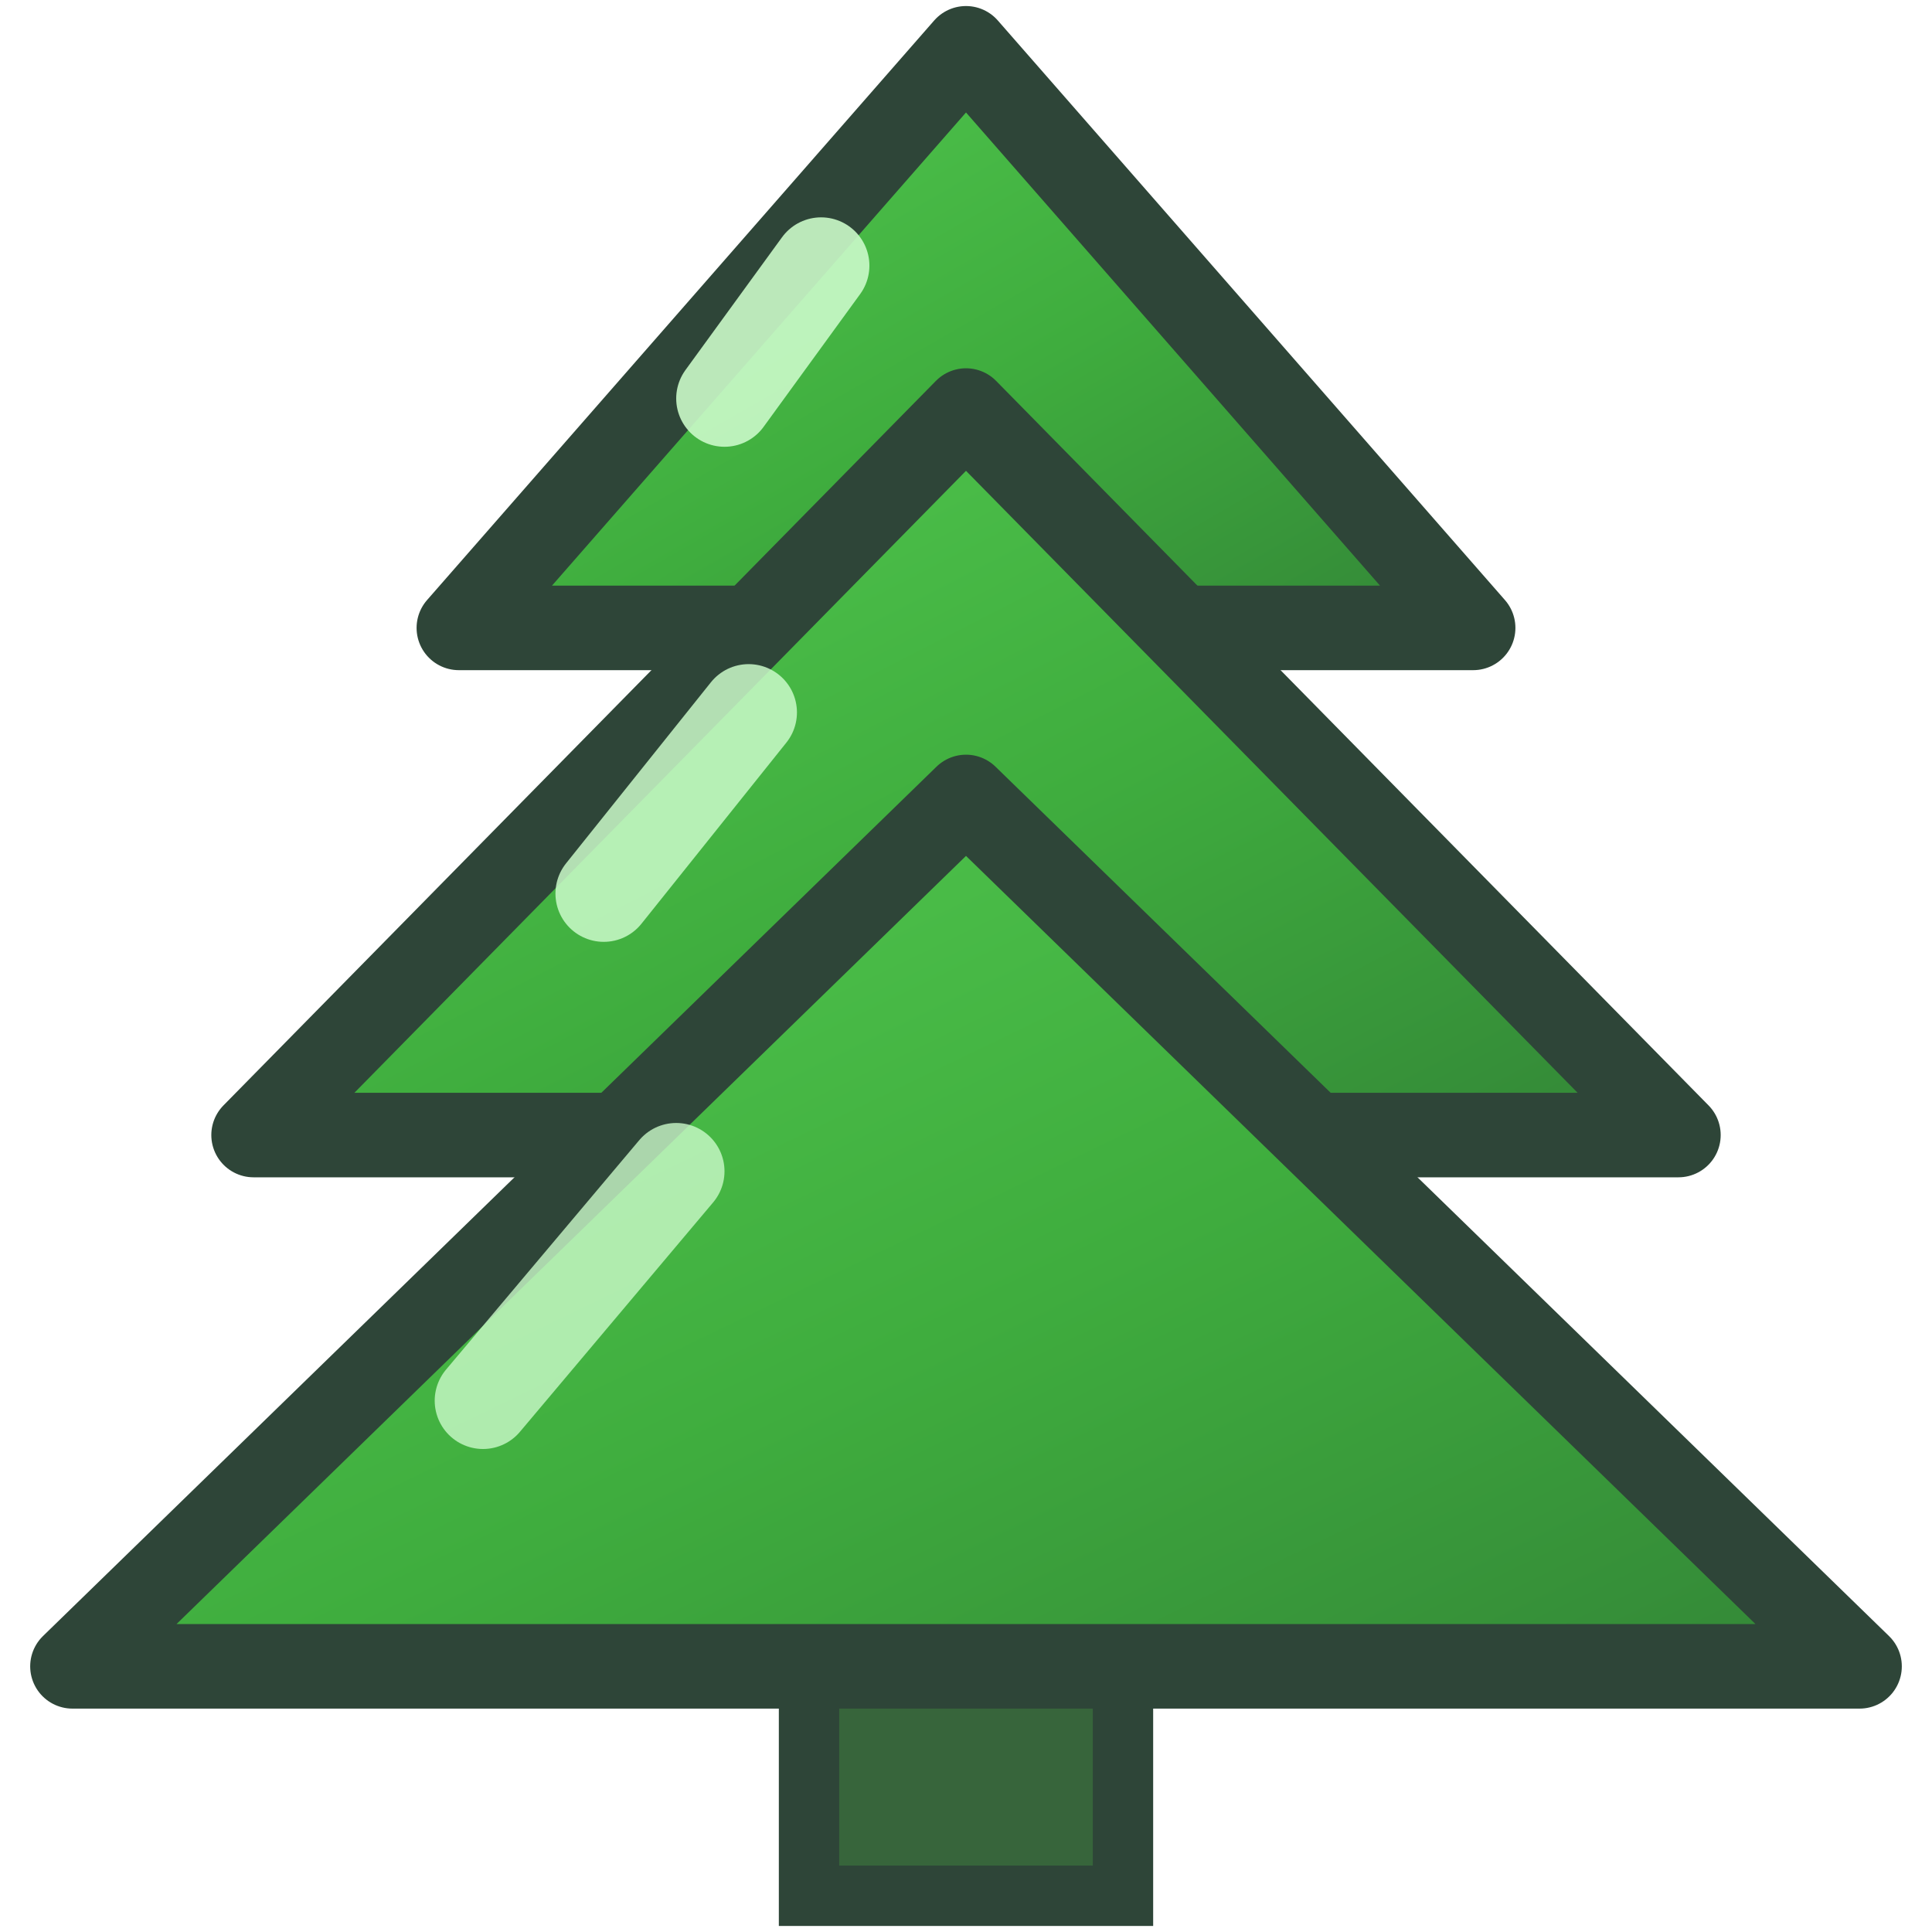
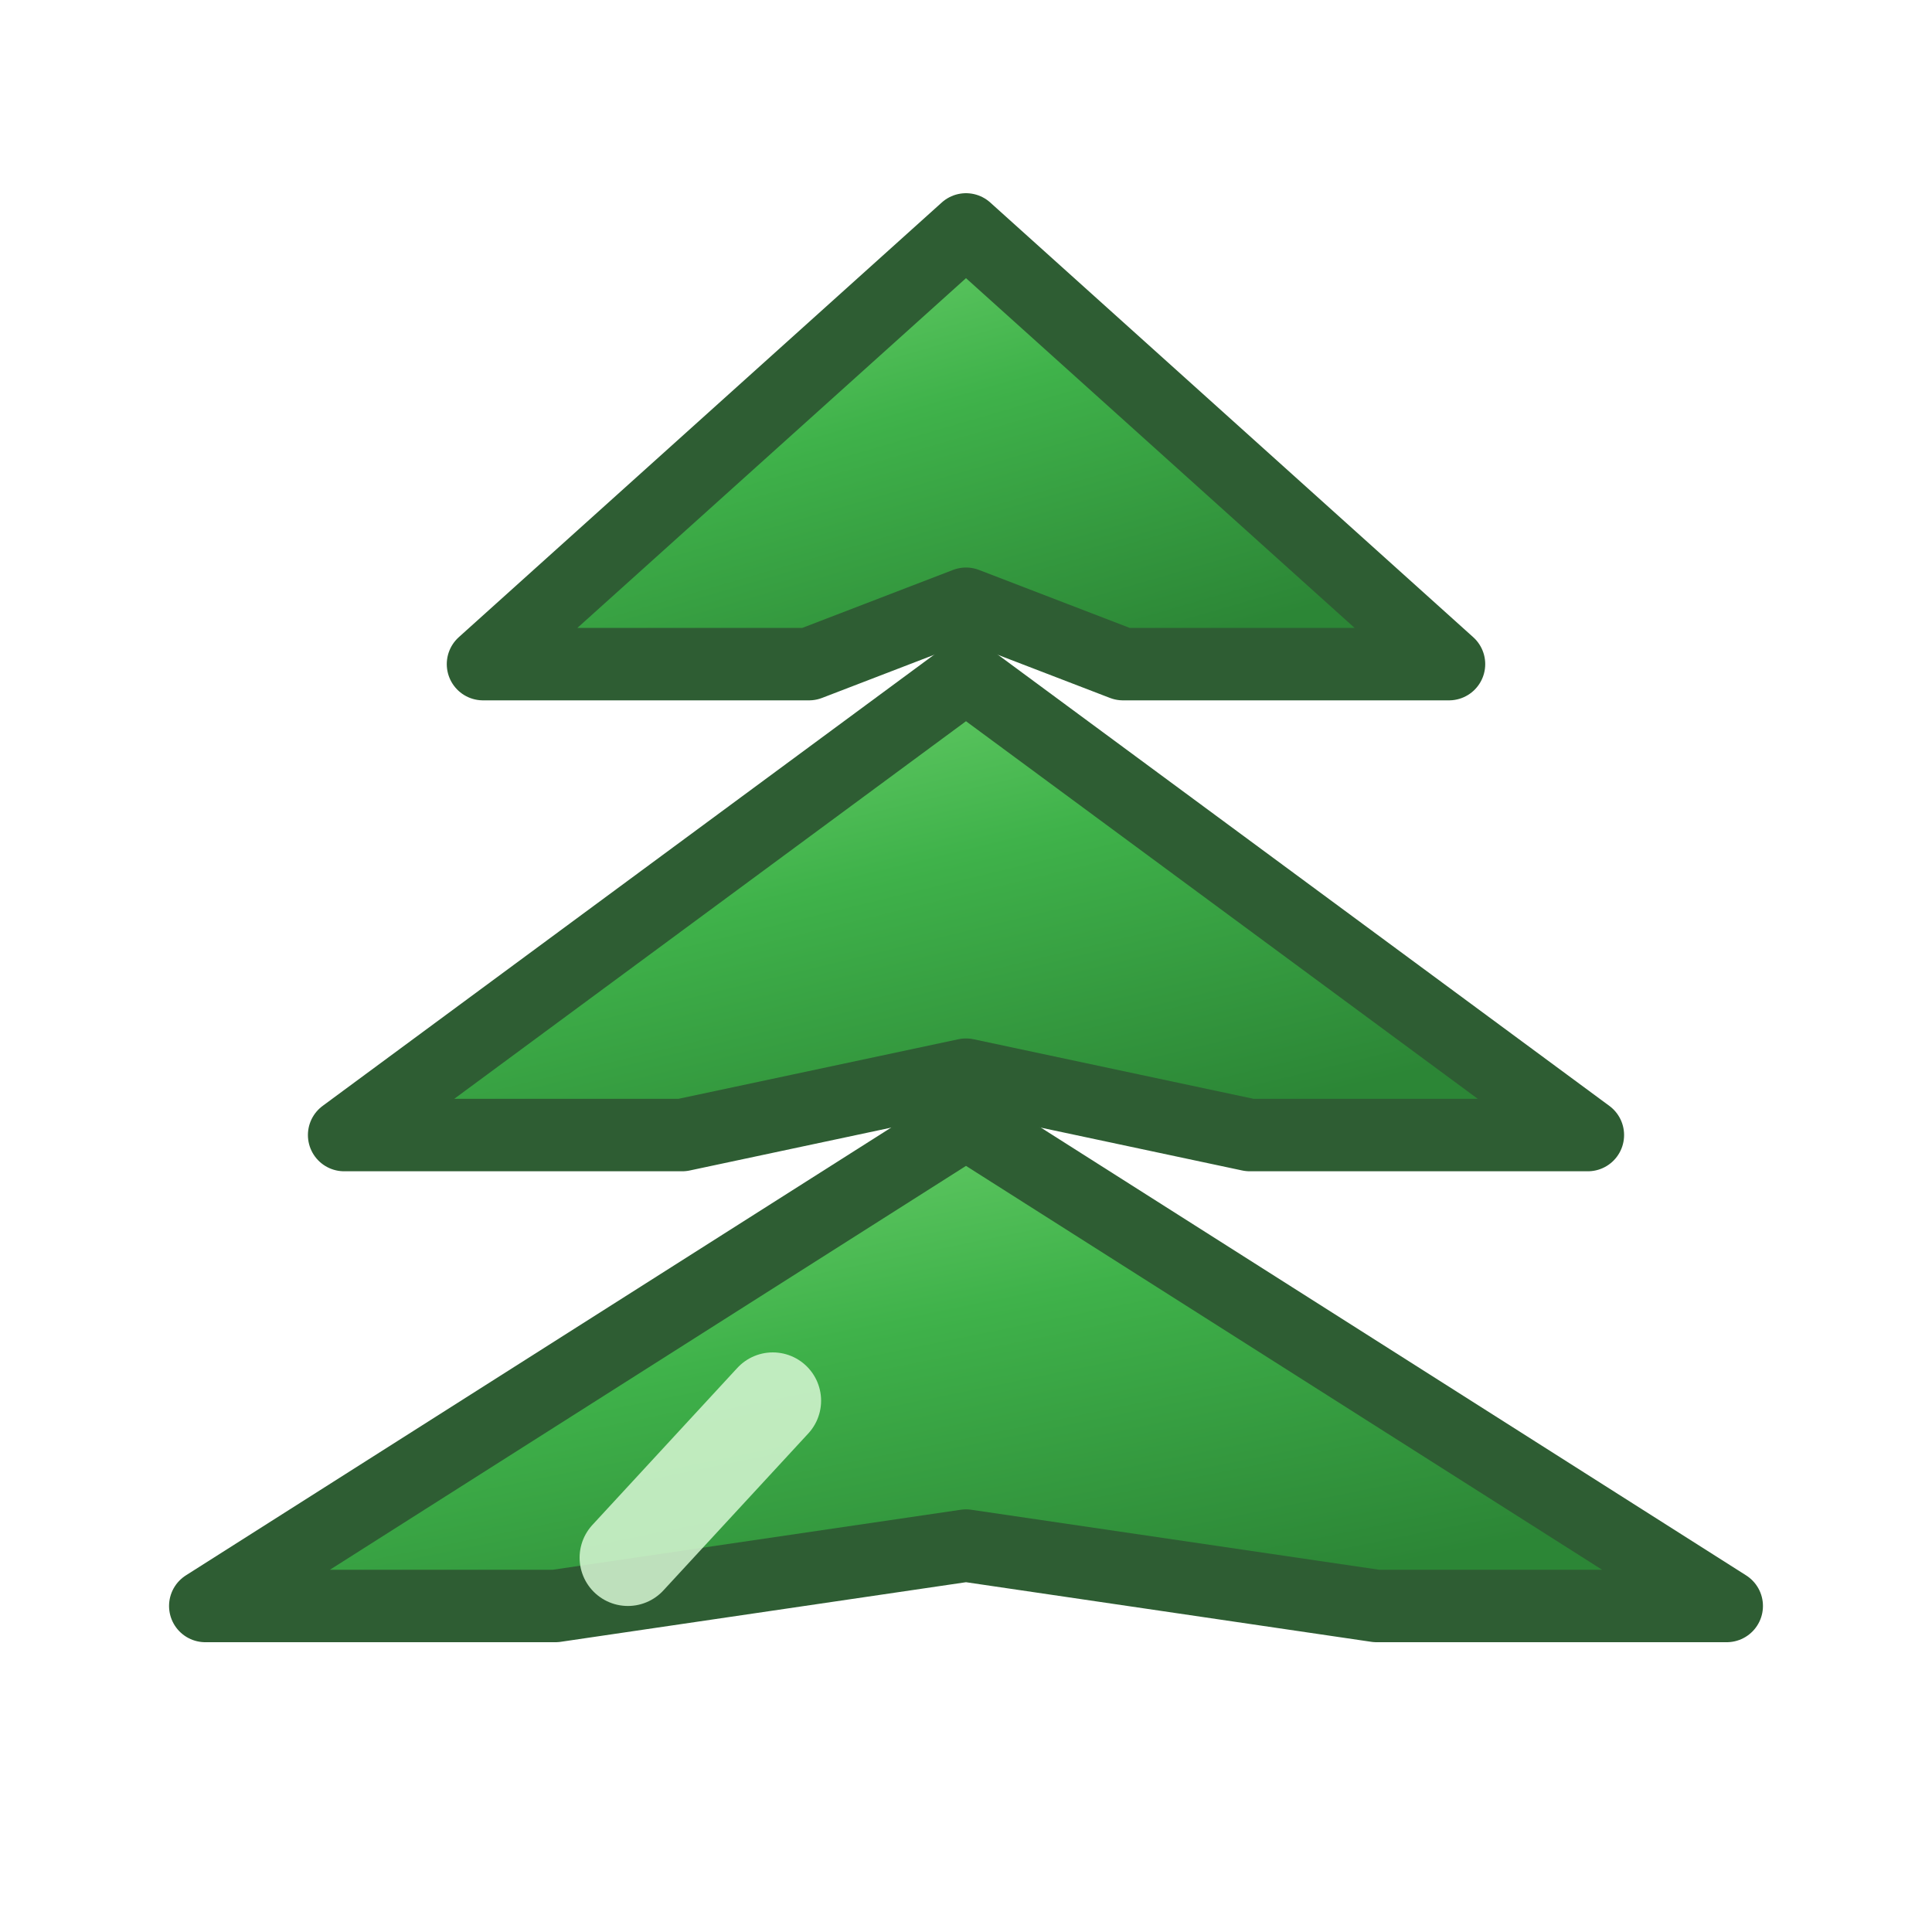
<svg xmlns="http://www.w3.org/2000/svg" viewBox="0 0 16 16">
  <defs>
-     <linearGradient id="fir" x1="0" y1="0" x2="1" y2="1">
-       <stop offset="0" stop-color="#55cc52" />
-       <stop offset="0.55" stop-color="#3fad3e" />
-       <stop offset="1" stop-color="#338637" />
+     <linearGradient id="chev" x1="0" y1="0" x2="0.65" y2="1">
+       <stop offset="0" stop-color="#7ad976" />
+       <stop offset="0.5" stop-color="#3fb24a" />
+       <stop offset="1" stop-color="#2c8636" />
    </linearGradient>
  </defs>
-   <rect x="6.7" y="13.4" width="2.6" height="2.3" fill="#37653b" stroke="#2e4538" stroke-width="0.5" />
-   <path d="M8 0.4 L12.2 5.2 H3.8 Z" fill="url(#fir)" stroke="#2e4538" stroke-width="0.7" stroke-linejoin="round" />
-   <path d="M8 3.4 L13.9 9.4 H2.1 Z" fill="url(#fir)" stroke="#2e4538" stroke-width="0.7" stroke-linejoin="round" />
-   <path d="M8 6.6 L15.4 13.8 H0.6 Z" fill="url(#fir)" stroke="#2e4538" stroke-width="0.7" stroke-linejoin="round" />
-   <path d="M6.8 2.2 L6.0 3.3" fill="none" stroke="#cafac9" stroke-width="0.8" opacity="0.9" stroke-linecap="round" />
-   <path d="M6.2 5.9 L5.0 7.4" fill="none" stroke="#cafac9" stroke-width="0.8" opacity="0.85" stroke-linecap="round" />
-   <path d="M5.6 9.7 L4.0 11.6" fill="none" stroke="#cafac9" stroke-width="0.8" opacity="0.8" stroke-linecap="round" />
+   <path d="M 1.7 13.3 L 8 9.3 L 14.3 13.3 L 11.4 13.3 L 8 12.8 L 4.6 13.3 Z" fill="url(#chev)" stroke="#2e5d33" stroke-width="0.6" stroke-linejoin="round" />
+   <path d="M 2.85 9.4 L 8 5.6 L 13.15 9.4 L 10.35 9.4 L 8 8.9 L 5.65 9.4 Z" fill="url(#chev)" stroke="#2e5d33" stroke-width="0.6" stroke-linejoin="round" />
+   <path d="M 4.0 5.5 L 8 1.9 L 12.0 5.5 L 9.3 5.5 L 8 5.0 L 6.7 5.5 Z" fill="url(#chev)" stroke="#2e5d33" stroke-width="0.6" stroke-linejoin="round" />
+   <path d="M 5.2 12.9 L 6.4 11.6" fill="none" stroke="#d7f7d3" stroke-width="0.8" opacity="0.85" stroke-linecap="round" />
</svg>
